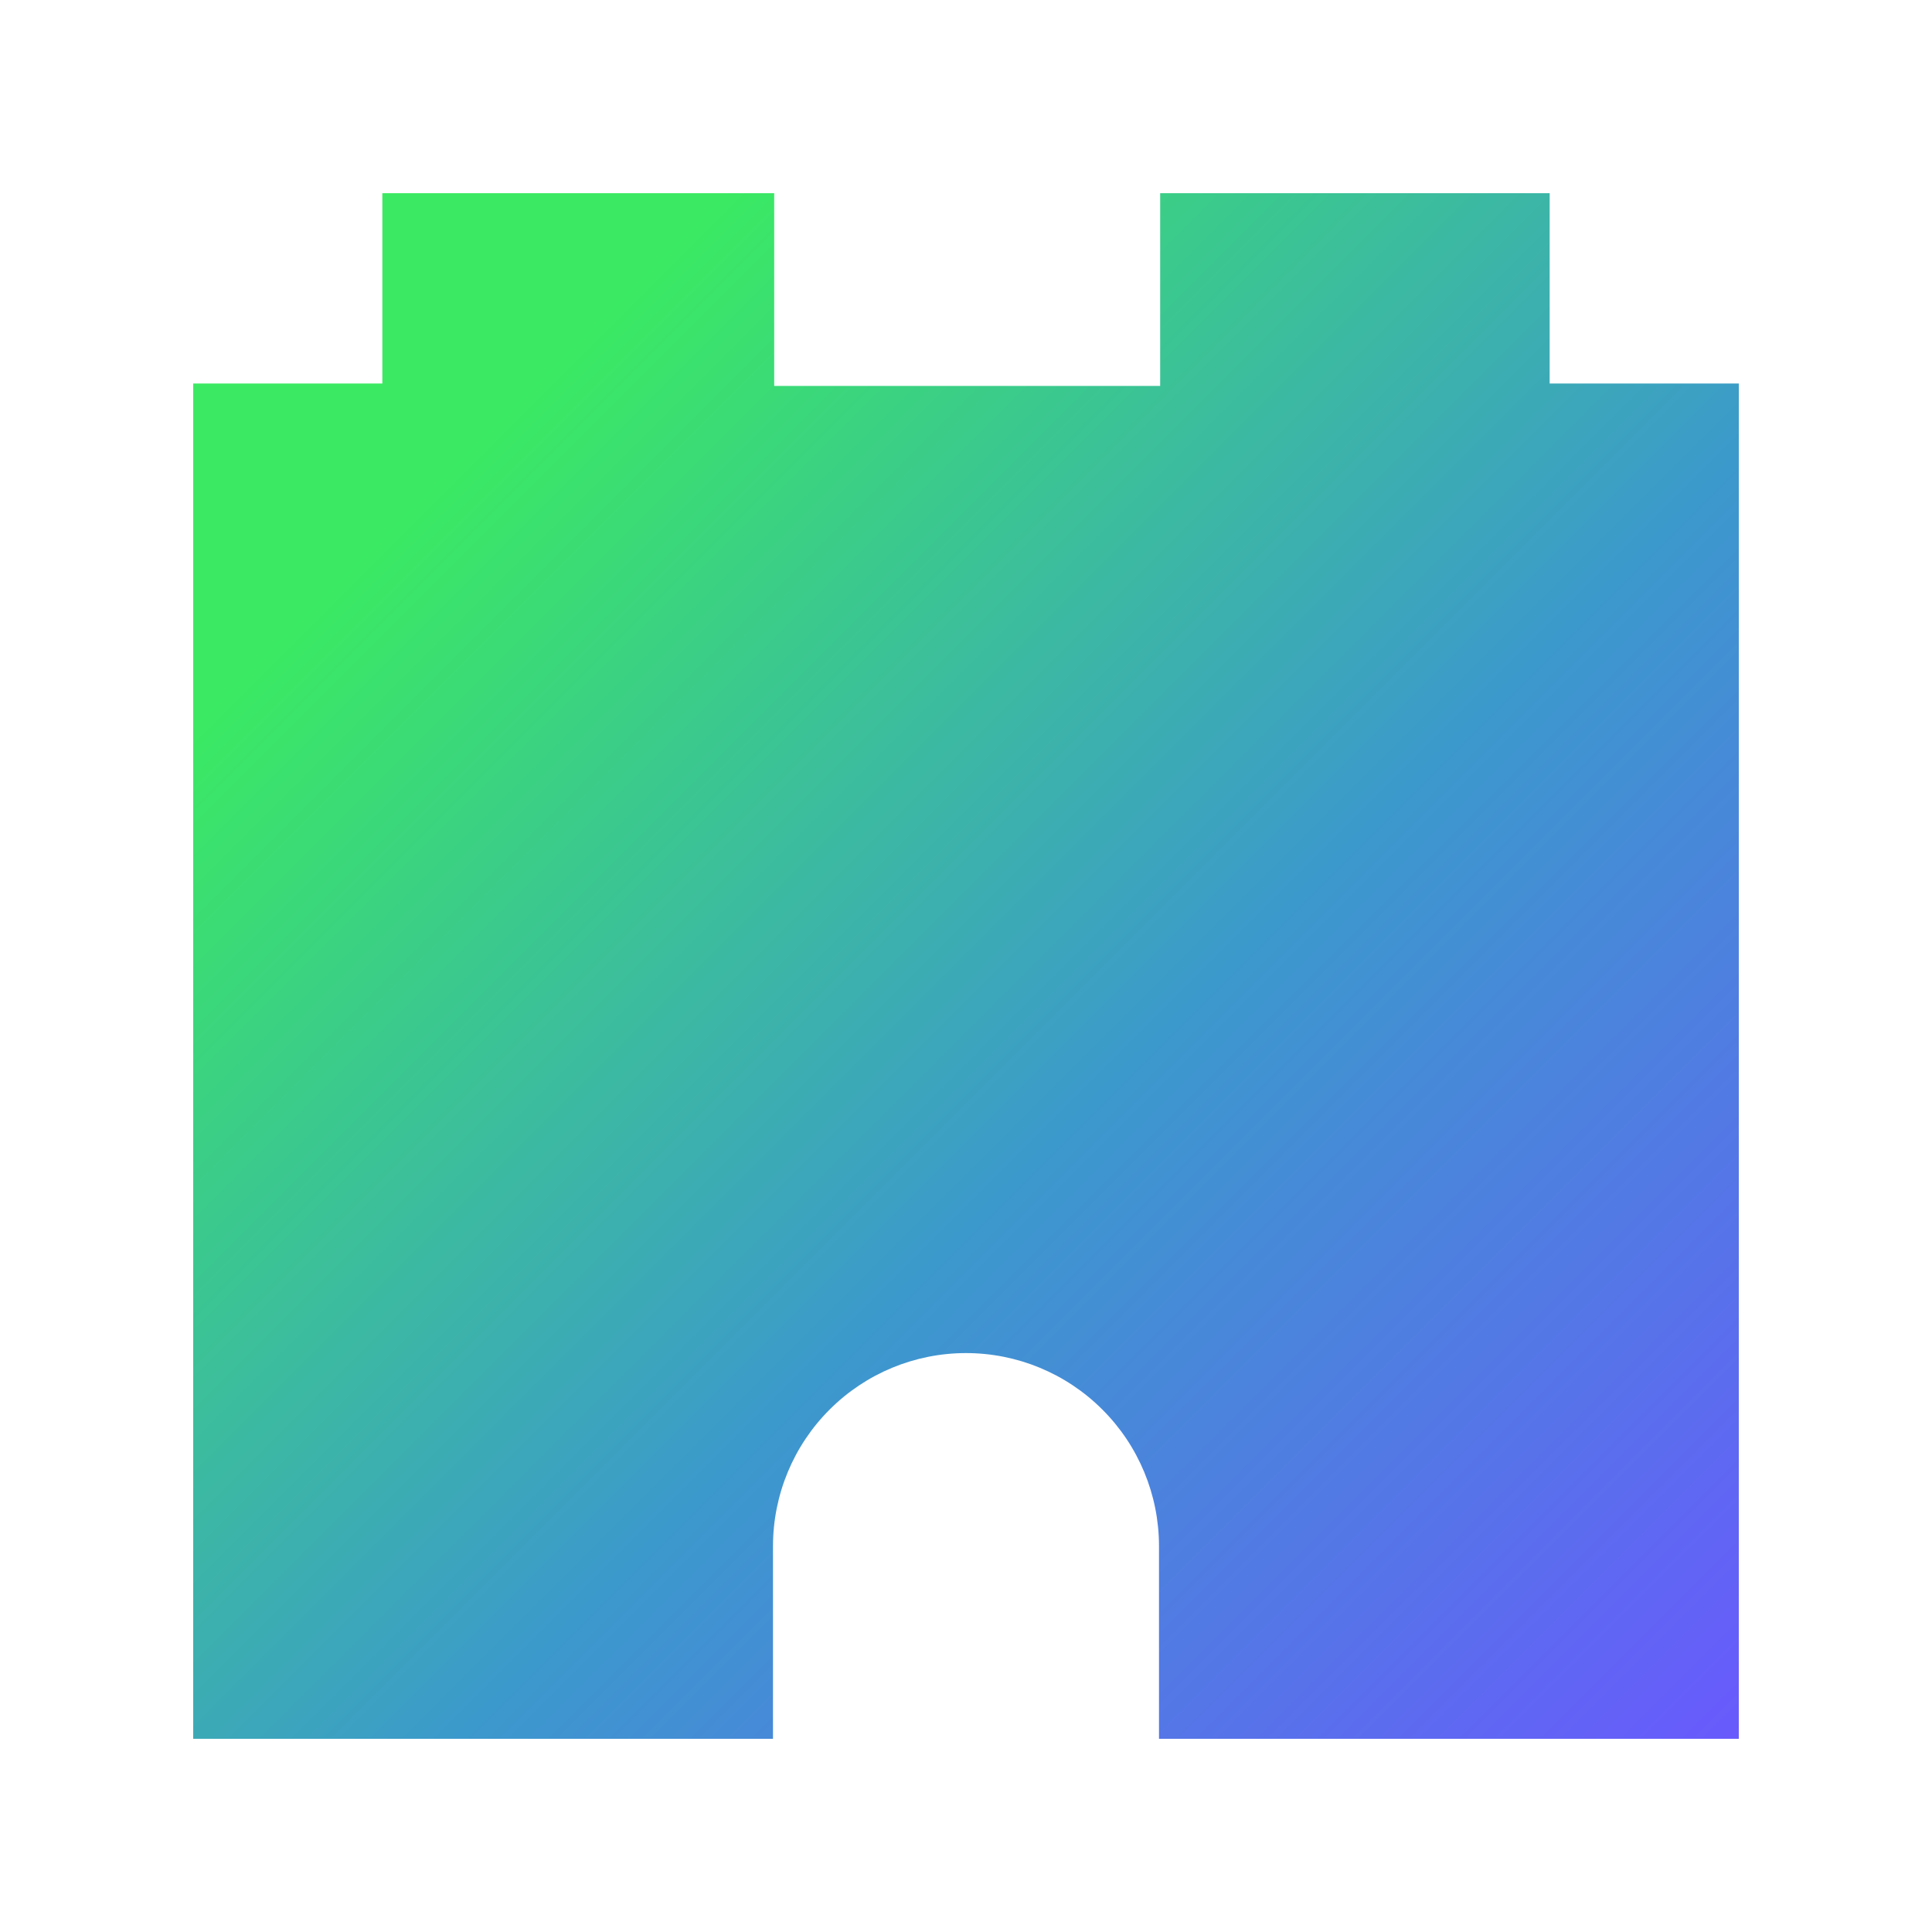
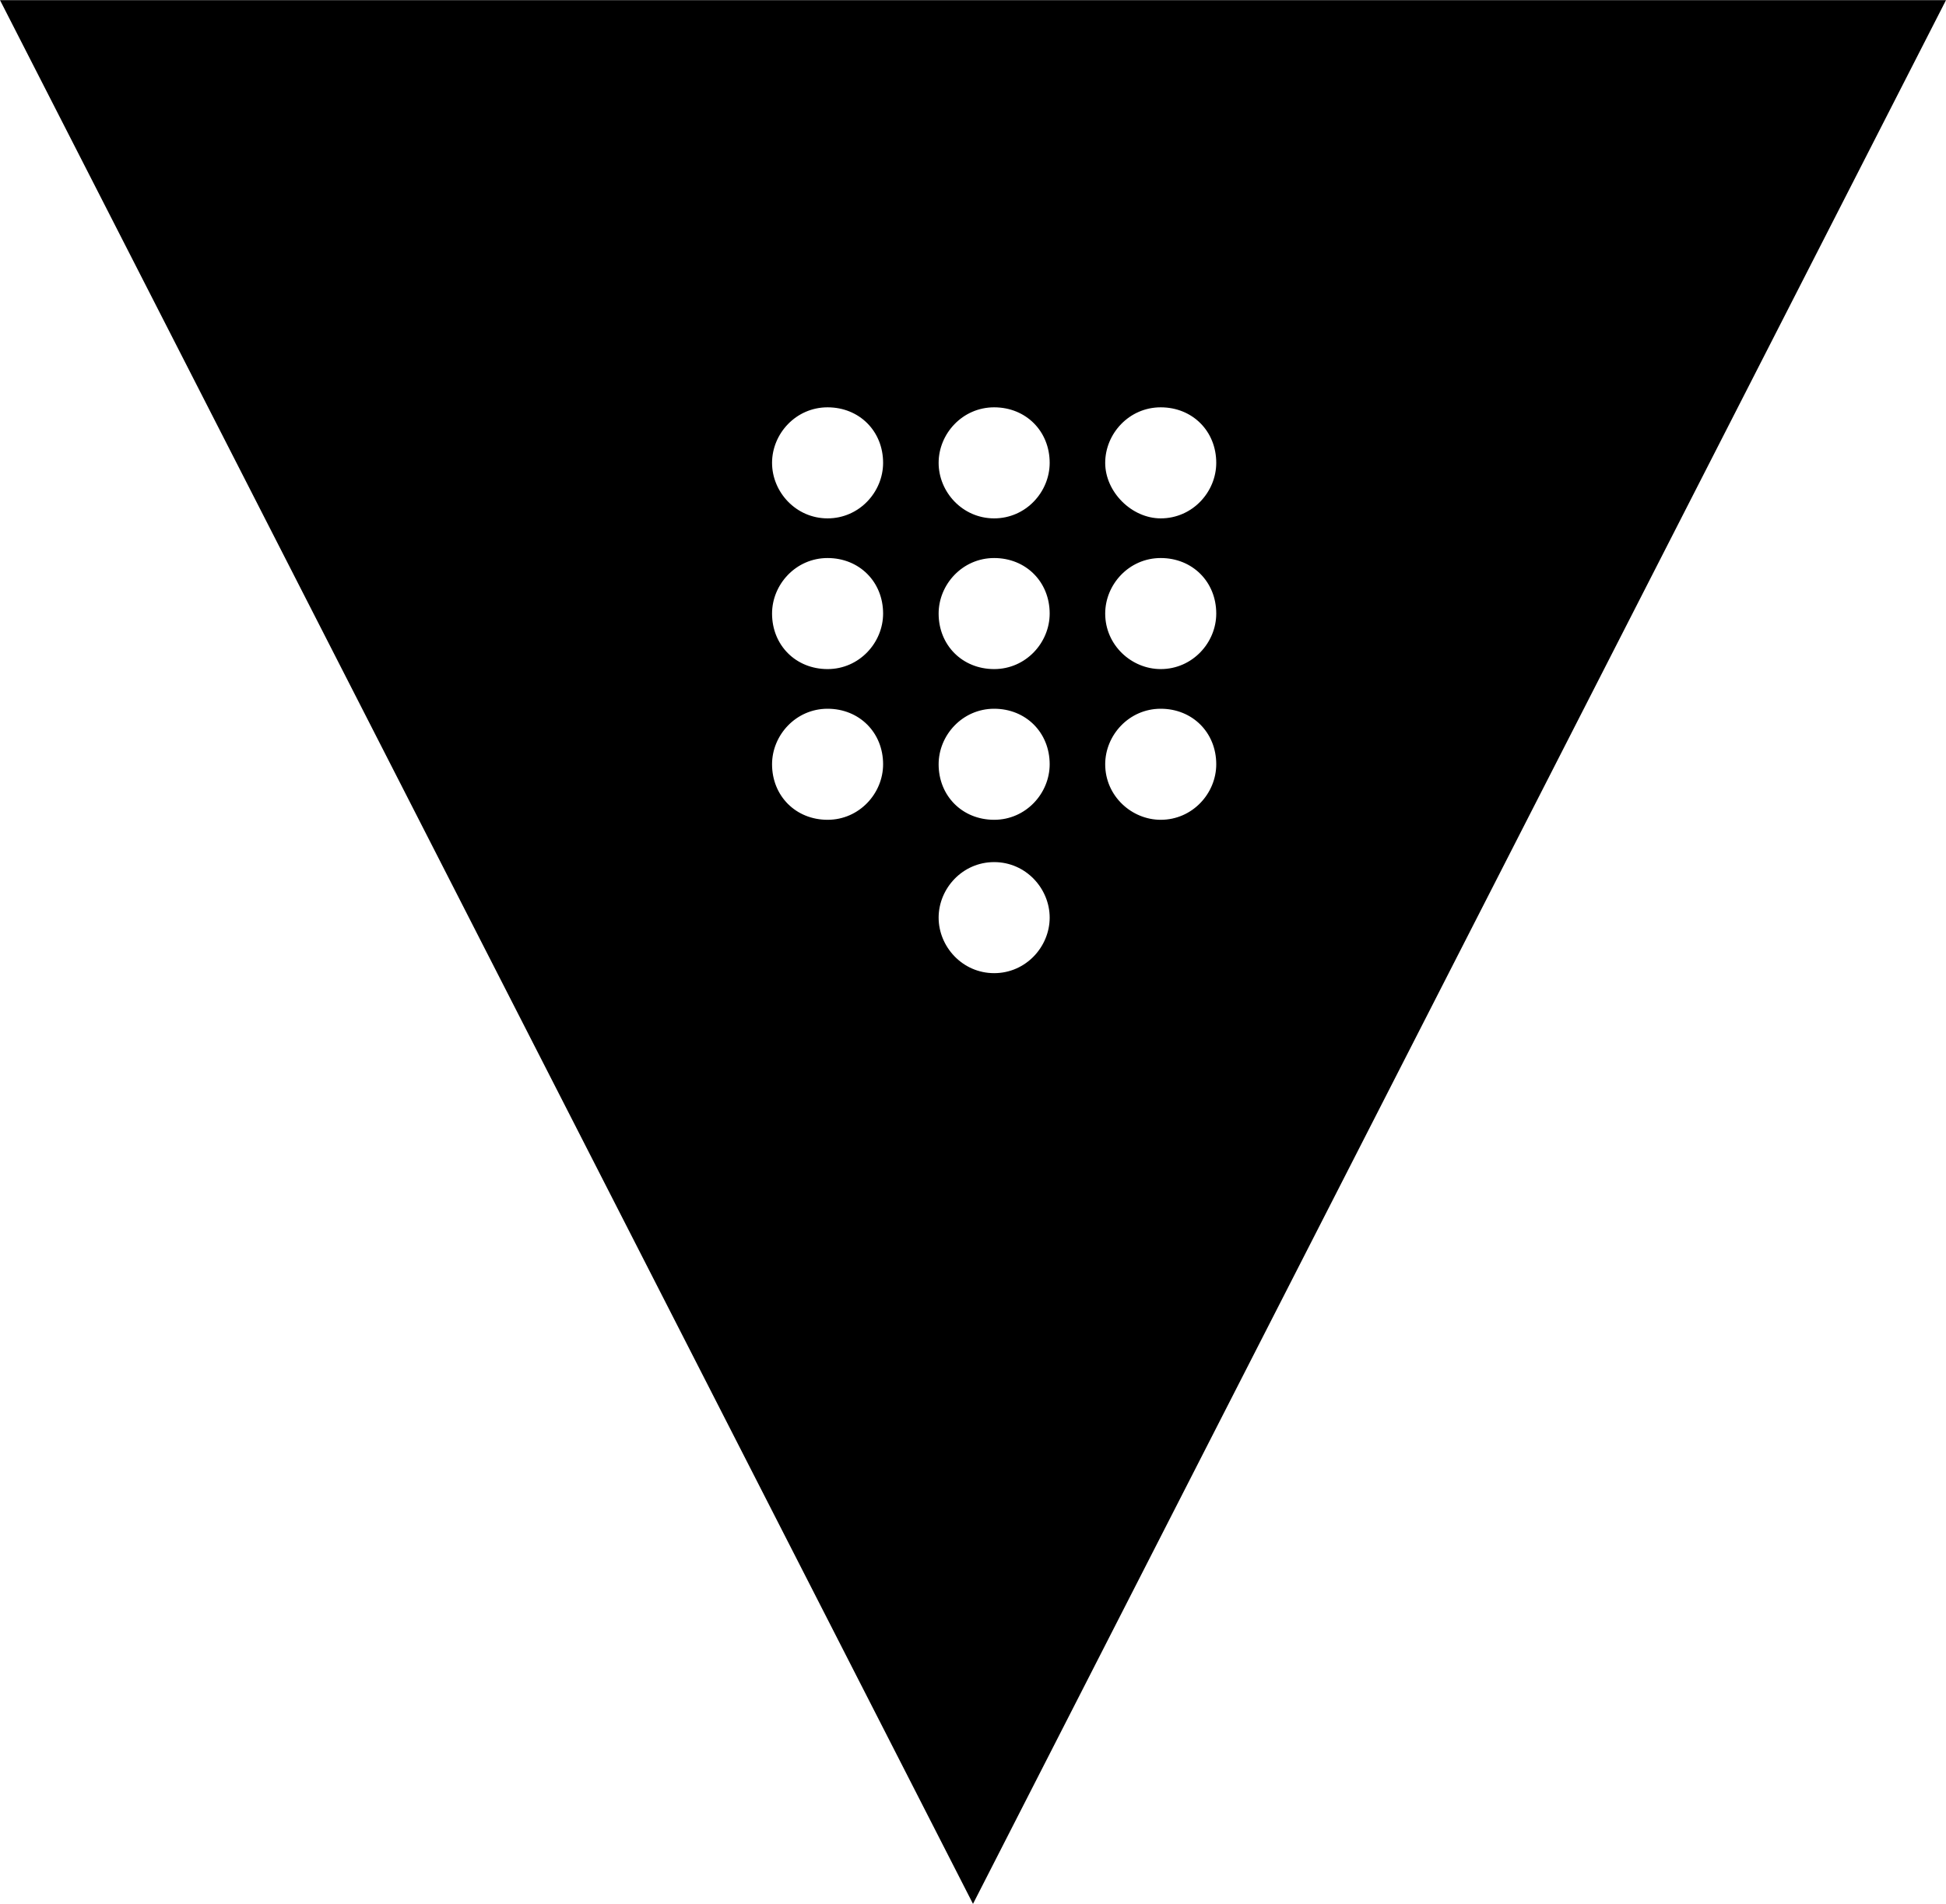
- <svg xmlns="http://www.w3.org/2000/svg" width="40" height="40" viewBox="0 0 40 40" fill="none">
-   <path d="M32.084 7.94V4H24.02V7.99H16.029V4H7.916V7.94H4V36H16.004V32.005C16.006 30.946 16.427 29.931 17.177 29.183C17.926 28.434 18.941 28.014 20 28.014C21.059 28.014 22.074 28.434 22.823 29.183C23.573 29.931 23.994 30.946 23.996 32.005V36H36V7.94H32.084Z" fill="url(#paint0_linear)" />
+ <svg xmlns="http://www.w3.org/2000/svg" xmlns:xlink="http://www.w3.org/1999/xlink" viewBox="0 0 73.6 72" width="2500" height="2446">
  <defs>
-     <linearGradient id="paint0_linear" x1="2.942" y1="4.9" x2="37.777" y2="39.734" gradientUnits="userSpaceOnUse">
-       <stop offset="0.159" stop-color="#3BEA62" />
-       <stop offset="0.54" stop-color="#3C99CC" />
-       <stop offset="0.937" stop-color="#6B57FF" />
-     </linearGradient>
+     <path id="a" d="M37.6 36.8c1.2 0 2.1-1 2.1-2.1s-.9-2.1-2.1-2.1-2.1 1-2.1 2.1.9 2.1 2.1 2.1zM31.3 31c1.2 0 2.1-1 2.1-2.1 0-1.2-.9-2.1-2.1-2.1-1.2 0-2.1 1-2.1 2.1 0 1.2.9 2.1 2.1 2.1zm6.3 0c1.2 0 2.1-1 2.1-2.1 0-1.2-.9-2.1-2.1-2.1s-2.1 1-2.1 2.1c0 1.2.9 2.1 2.1 2.1zm6.3 0c1.2 0 2.1-1 2.1-2.1 0-1.2-.9-2.1-2.1-2.1-1.2 0-2.1 1-2.1 2.1 0 1.2 1 2.1 2.1 2.1zm-12.6-5.7c1.2 0 2.1-1 2.1-2.1 0-1.2-.9-2.1-2.1-2.1-1.2 0-2.1 1-2.1 2.1 0 1.2.9 2.1 2.1 2.1zm6.3 0c1.2 0 2.1-1 2.1-2.1 0-1.2-.9-2.1-2.1-2.1s-2.1 1-2.1 2.1c0 1.2.9 2.1 2.1 2.1zm6.3 0c1.2 0 2.1-1 2.1-2.1 0-1.2-.9-2.1-2.1-2.1-1.2 0-2.1 1-2.1 2.1 0 1.2 1 2.1 2.1 2.1zm-6.3-5.7c1.2 0 2.1-1 2.1-2.1 0-1.2-.9-2.1-2.1-2.1s-2.1 1-2.1 2.1.9 2.1 2.1 2.1zm6.3 0c1.2 0 2.1-1 2.1-2.1 0-1.2-.9-2.1-2.1-2.1-1.2 0-2.1 1-2.1 2.1s1 2.1 2.1 2.1zm-12.6 0c1.2 0 2.1-1 2.1-2.1 0-1.2-.9-2.1-2.1-2.1-1.2 0-2.1 1-2.1 2.1s.9 2.1 2.1 2.1zM36.8 72L0 0h73.6L36.8 72z" />
  </defs>
+   <use xlink:href="#a" overflow="visible" fill-rule="evenodd" clip-rule="evenodd" />
</svg>
